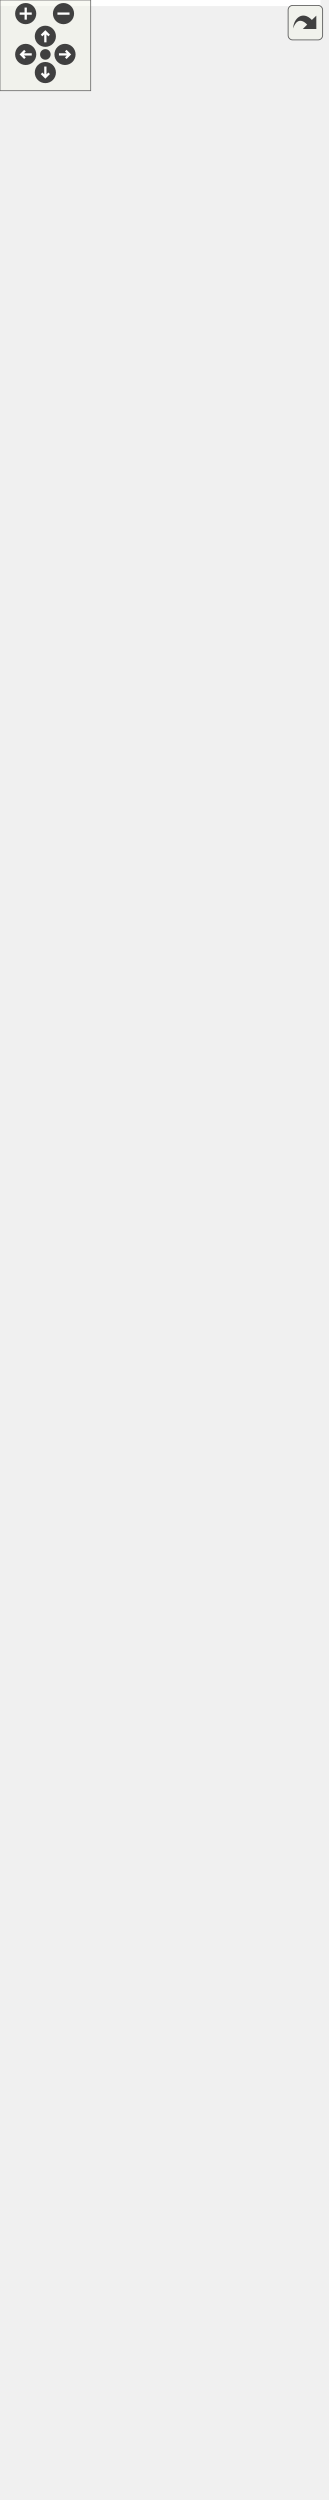
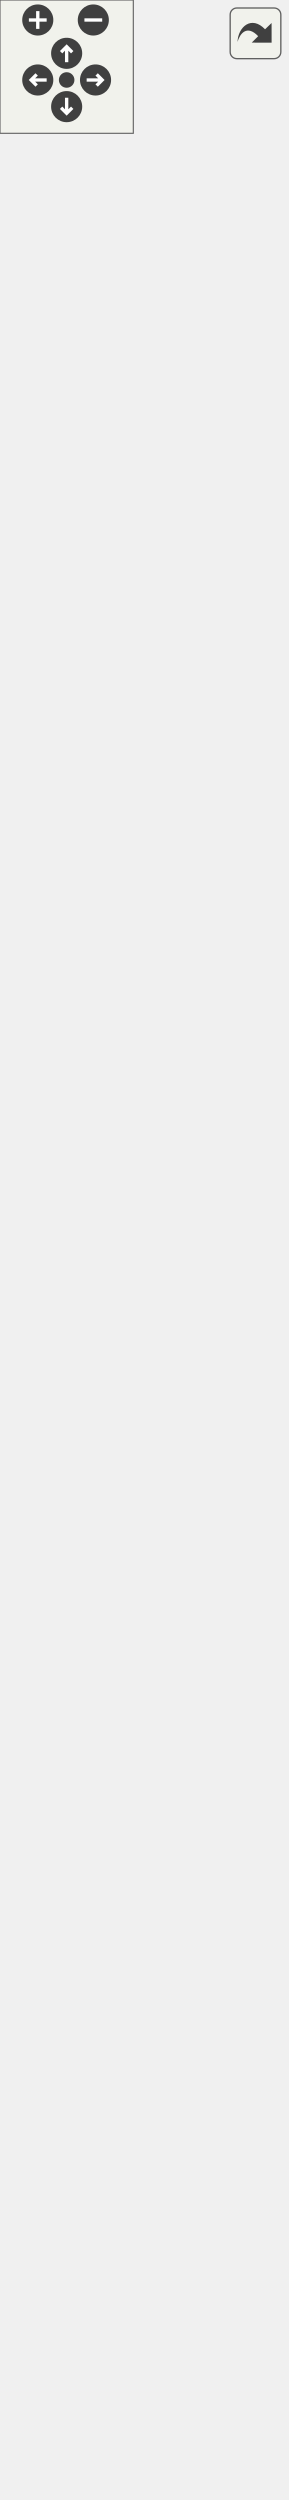
<svg xmlns="http://www.w3.org/2000/svg" xmlns:xlink="http://www.w3.org/1999/xlink" id="main" version="1.1" xml:space="preserve">
  <style type="text/css">
.edge:hover path { stroke: red; }
.edge:hover polygon { stroke: red; fill: red; }
</style>
  <defs>
    <circle id="rim" cx="0" cy="0" r="7" />
    <circle id="rim2" cx="0" cy="0" r="3.5" />
    <g id="zoomPlus">
      <use xlink:href="#rim" fill="#404040">
        <set attributeName="fill" to="#808080" begin="zoomplus.mouseover" end="zoomplus.mouseout" />
      </use>
      <path d="M-4,0h8M0,-4v8" fill="none" stroke="white" stroke-width="1.5" pointer-events="none" />
    </g>
    <g id="zoomMin">
      <use xlink:href="#rim" fill="#404040">
        <set attributeName="fill" to="#808080" begin="zoomminus.mouseover" end="zoomminus.mouseout" />
      </use>
      <path d="M-4,0h8" fill="none" stroke="white" stroke-width="1.5" pointer-events="none" />
    </g>
    <g id="dirArrow">
      <path fill="none" stroke="white" stroke-width="1.5" d="M0,-3.0v7 M-2.5,-0.5L0,-3.0L2.5,-0.5" />
    </g>
    <g id="resetDef">
      <use xlink:href="#rim2" fill="#404040">
        <set attributeName="fill" to="#808080" begin="reset.mouseover" end="reset.mouseout" />
      </use>
    </g>
  </defs>
  <svg id="graph" class="graph">
    <g id="viewport">
-       <polygon fill="white" stroke="transparent" points="-4,4 -4,-1593 212,-1593 212,4 -4,4" />
      <g id="node1" class="node">
        <g id="a_node1">
          <a xlink:title="Dynamic-size, dynamic-capacity matrix.">
-             <polygon fill="#bfbfbf" stroke="black" points="15,-0.5 15,-508.5 141,-508.5 141,-0.5 15,-0.5" />
-             <text text-anchor="start" x="23" y="-496.5" font-family="Helvetica,sans-Serif" font-size="10.00">std::math::dr_matrix</text>
-             <text text-anchor="middle" x="78" y="-485.5" font-family="Helvetica,sans-Serif" font-size="10.00">&lt; T, Alloc, L, Access &gt;</text>
-             <polyline fill="none" stroke="black" points="15,-478.5 141,-478.5 " />
-             <text text-anchor="middle" x="78" y="-466.5" font-family="Helvetica,sans-Serif" font-size="10.00"> </text>
-             <polyline fill="none" stroke="black" points="15,-459.5 141,-459.5 " />
-             <text text-anchor="start" x="23" y="-447.5" font-family="Helvetica,sans-Serif" font-size="10.00">+ ~dr_matrix()</text>
-             <text text-anchor="start" x="23" y="-436.5" font-family="Helvetica,sans-Serif" font-size="10.00">+ dr_matrix()</text>
-             <text text-anchor="start" x="23" y="-425.5" font-family="Helvetica,sans-Serif" font-size="10.00">+ dr_matrix()</text>
-             <text text-anchor="start" x="23" y="-414.5" font-family="Helvetica,sans-Serif" font-size="10.00">+ dr_matrix()</text>
-             <text text-anchor="start" x="23" y="-403.5" font-family="Helvetica,sans-Serif" font-size="10.00">+ dr_matrix()</text>
-             <text text-anchor="start" x="23" y="-392.5" font-family="Helvetica,sans-Serif" font-size="10.00">+ dr_matrix()</text>
-             <text text-anchor="start" x="23" y="-381.5" font-family="Helvetica,sans-Serif" font-size="10.00">+ dr_matrix()</text>
-             <text text-anchor="start" x="23" y="-370.5" font-family="Helvetica,sans-Serif" font-size="10.00">+ dr_matrix()</text>
-             <text text-anchor="start" x="23" y="-359.5" font-family="Helvetica,sans-Serif" font-size="10.00">+ dr_matrix()</text>
-             <text text-anchor="start" x="23" y="-348.5" font-family="Helvetica,sans-Serif" font-size="10.00">+ dr_matrix()</text>
-             <text text-anchor="start" x="23" y="-337.5" font-family="Helvetica,sans-Serif" font-size="10.00">+ dr_matrix()</text>
-             <text text-anchor="start" x="23" y="-326.5" font-family="Helvetica,sans-Serif" font-size="10.00">+ dr_matrix()</text>
-             <text text-anchor="start" x="23" y="-315.5" font-family="Helvetica,sans-Serif" font-size="10.00">+ dr_matrix()</text>
-             <text text-anchor="start" x="23" y="-304.5" font-family="Helvetica,sans-Serif" font-size="10.00">+ dr_matrix()</text>
-             <text text-anchor="start" x="23" y="-293.5" font-family="Helvetica,sans-Serif" font-size="10.00">+ dr_matrix()</text>
-             <text text-anchor="start" x="23" y="-282.5" font-family="Helvetica,sans-Serif" font-size="10.00">+ dr_matrix()</text>
-             <text text-anchor="start" x="23" y="-271.5" font-family="Helvetica,sans-Serif" font-size="10.00">+ operator=()</text>
-             <text text-anchor="start" x="23" y="-260.5" font-family="Helvetica,sans-Serif" font-size="10.00">+ operator=()</text>
-             <text text-anchor="start" x="23" y="-249.5" font-family="Helvetica,sans-Serif" font-size="10.00">+ operator=()</text>
-             <text text-anchor="start" x="23" y="-238.5" font-family="Helvetica,sans-Serif" font-size="10.00">+ operator=()</text>
-             <text text-anchor="start" x="23" y="-227.5" font-family="Helvetica,sans-Serif" font-size="10.00">+ columns()</text>
-             <text text-anchor="start" x="23" y="-216.5" font-family="Helvetica,sans-Serif" font-size="10.00">+ rows()</text>
-             <text text-anchor="start" x="23" y="-205.5" font-family="Helvetica,sans-Serif" font-size="10.00">+ column_capacity()</text>
-             <text text-anchor="start" x="23" y="-194.5" font-family="Helvetica,sans-Serif" font-size="10.00">+ row_capacity()</text>
-             <text text-anchor="start" x="23" y="-183.5" font-family="Helvetica,sans-Serif" font-size="10.00">+ column()</text>
-             <text text-anchor="start" x="23" y="-172.5" font-family="Helvetica,sans-Serif" font-size="10.00">+ row()</text>
-             <text text-anchor="start" x="23" y="-161.5" font-family="Helvetica,sans-Serif" font-size="10.00">+ submatrix()</text>
-             <text text-anchor="start" x="23" y="-150.5" font-family="Helvetica,sans-Serif" font-size="10.00">+ column()</text>
-             <text text-anchor="start" x="23" y="-139.5" font-family="Helvetica,sans-Serif" font-size="10.00">+ row()</text>
-             <text text-anchor="start" x="23" y="-128.5" font-family="Helvetica,sans-Serif" font-size="10.00">+ submatrix()</text>
-             <text text-anchor="start" x="23" y="-117.5" font-family="Helvetica,sans-Serif" font-size="10.00">+ operator=()</text>
-             <text text-anchor="start" x="23" y="-106.5" font-family="Helvetica,sans-Serif" font-size="10.00">+ operator=()</text>
-             <text text-anchor="start" x="23" y="-95.5" font-family="Helvetica,sans-Serif" font-size="10.00">+ size()</text>
-             <text text-anchor="start" x="23" y="-84.5" font-family="Helvetica,sans-Serif" font-size="10.00">+ capacity()</text>
-             <text text-anchor="start" x="23" y="-73.5" font-family="Helvetica,sans-Serif" font-size="10.00">+ resize()</text>
-             <text text-anchor="start" x="23" y="-62.5" font-family="Helvetica,sans-Serif" font-size="10.00">+ reserve()</text>
-             <text text-anchor="start" x="23" y="-51.5" font-family="Helvetica,sans-Serif" font-size="10.00">+ at()</text>
-             <text text-anchor="start" x="23" y="-40.5" font-family="Helvetica,sans-Serif" font-size="10.00">+ at()</text>
-             <text text-anchor="start" x="23" y="-29.5" font-family="Helvetica,sans-Serif" font-size="10.00">+ span()</text>
-             <text text-anchor="start" x="23" y="-18.5" font-family="Helvetica,sans-Serif" font-size="10.00">+ underlying_span()</text>
-             <text text-anchor="start" x="23" y="-7.5" font-family="Helvetica,sans-Serif" font-size="10.00">+ underlying_span()</text>
+             <polygon fill="#999999" stroke="#666666" points="6.5,-0.5 6.5,-508.5 122.5,-508.5 122.5,-0.5 6.5,-0.5" />
+             <text text-anchor="start" x="14.5" y="-496.5" font-family="Helvetica,sans-Serif" font-size="10.00">std::math::dr_matrix</text>
+             <text text-anchor="middle" x="64.5" y="-485.5" font-family="Helvetica,sans-Serif" font-size="10.00">&lt; T, Alloc, L, Access &gt;</text>
+             <polyline fill="none" stroke="#666666" points="6.5,-478.5 122.5,-478.5" />
+             <text text-anchor="middle" x="64.5" y="-466.5" font-family="Helvetica,sans-Serif" font-size="10.00"> </text>
+             <polyline fill="none" stroke="#666666" points="6.5,-459.5 122.5,-459.5" />
+             <text text-anchor="start" x="14.5" y="-447.5" font-family="Helvetica,sans-Serif" font-size="10.00">+ ~dr_matrix()</text>
+             <text text-anchor="start" x="14.5" y="-436.5" font-family="Helvetica,sans-Serif" font-size="10.00">+ dr_matrix()</text>
+             <text text-anchor="start" x="14.5" y="-425.5" font-family="Helvetica,sans-Serif" font-size="10.00">+ dr_matrix()</text>
+             <text text-anchor="start" x="14.5" y="-414.5" font-family="Helvetica,sans-Serif" font-size="10.00">+ dr_matrix()</text>
+             <text text-anchor="start" x="14.5" y="-403.5" font-family="Helvetica,sans-Serif" font-size="10.00">+ dr_matrix()</text>
+             <text text-anchor="start" x="14.5" y="-392.5" font-family="Helvetica,sans-Serif" font-size="10.00">+ dr_matrix()</text>
+             <text text-anchor="start" x="14.5" y="-381.5" font-family="Helvetica,sans-Serif" font-size="10.00">+ dr_matrix()</text>
+             <text text-anchor="start" x="14.5" y="-370.5" font-family="Helvetica,sans-Serif" font-size="10.00">+ dr_matrix()</text>
+             <text text-anchor="start" x="14.5" y="-359.5" font-family="Helvetica,sans-Serif" font-size="10.00">+ dr_matrix()</text>
+             <text text-anchor="start" x="14.5" y="-348.5" font-family="Helvetica,sans-Serif" font-size="10.00">+ dr_matrix()</text>
+             <text text-anchor="start" x="14.5" y="-337.5" font-family="Helvetica,sans-Serif" font-size="10.00">+ dr_matrix()</text>
+             <text text-anchor="start" x="14.5" y="-326.5" font-family="Helvetica,sans-Serif" font-size="10.00">+ dr_matrix()</text>
+             <text text-anchor="start" x="14.5" y="-315.5" font-family="Helvetica,sans-Serif" font-size="10.00">+ dr_matrix()</text>
+             <text text-anchor="start" x="14.5" y="-304.5" font-family="Helvetica,sans-Serif" font-size="10.00">+ dr_matrix()</text>
+             <text text-anchor="start" x="14.5" y="-293.5" font-family="Helvetica,sans-Serif" font-size="10.00">+ dr_matrix()</text>
+             <text text-anchor="start" x="14.5" y="-282.5" font-family="Helvetica,sans-Serif" font-size="10.00">+ dr_matrix()</text>
+             <text text-anchor="start" x="14.5" y="-271.5" font-family="Helvetica,sans-Serif" font-size="10.00">+ operator=()</text>
+             <text text-anchor="start" x="14.5" y="-260.5" font-family="Helvetica,sans-Serif" font-size="10.00">+ operator=()</text>
+             <text text-anchor="start" x="14.5" y="-249.5" font-family="Helvetica,sans-Serif" font-size="10.00">+ operator=()</text>
+             <text text-anchor="start" x="14.5" y="-238.5" font-family="Helvetica,sans-Serif" font-size="10.00">+ operator=()</text>
+             <text text-anchor="start" x="14.5" y="-227.5" font-family="Helvetica,sans-Serif" font-size="10.00">+ columns()</text>
+             <text text-anchor="start" x="14.5" y="-216.5" font-family="Helvetica,sans-Serif" font-size="10.00">+ rows()</text>
+             <text text-anchor="start" x="14.5" y="-205.5" font-family="Helvetica,sans-Serif" font-size="10.00">+ column_capacity()</text>
+             <text text-anchor="start" x="14.5" y="-194.5" font-family="Helvetica,sans-Serif" font-size="10.00">+ row_capacity()</text>
+             <text text-anchor="start" x="14.5" y="-183.5" font-family="Helvetica,sans-Serif" font-size="10.00">+ column()</text>
+             <text text-anchor="start" x="14.5" y="-172.5" font-family="Helvetica,sans-Serif" font-size="10.00">+ row()</text>
+             <text text-anchor="start" x="14.5" y="-161.5" font-family="Helvetica,sans-Serif" font-size="10.00">+ submatrix()</text>
+             <text text-anchor="start" x="14.5" y="-150.5" font-family="Helvetica,sans-Serif" font-size="10.00">+ column()</text>
+             <text text-anchor="start" x="14.5" y="-139.5" font-family="Helvetica,sans-Serif" font-size="10.00">+ row()</text>
+             <text text-anchor="start" x="14.5" y="-128.5" font-family="Helvetica,sans-Serif" font-size="10.00">+ submatrix()</text>
+             <text text-anchor="start" x="14.5" y="-117.5" font-family="Helvetica,sans-Serif" font-size="10.00">+ operator=()</text>
+             <text text-anchor="start" x="14.5" y="-106.5" font-family="Helvetica,sans-Serif" font-size="10.00">+ operator=()</text>
+             <text text-anchor="start" x="14.5" y="-95.5" font-family="Helvetica,sans-Serif" font-size="10.00">+ size()</text>
+             <text text-anchor="start" x="14.5" y="-84.5" font-family="Helvetica,sans-Serif" font-size="10.00">+ capacity()</text>
+             <text text-anchor="start" x="14.5" y="-73.5" font-family="Helvetica,sans-Serif" font-size="10.00">+ resize()</text>
+             <text text-anchor="start" x="14.5" y="-62.5" font-family="Helvetica,sans-Serif" font-size="10.00">+ reserve()</text>
+             <text text-anchor="start" x="14.5" y="-51.5" font-family="Helvetica,sans-Serif" font-size="10.00">+ at()</text>
+             <text text-anchor="start" x="14.5" y="-40.5" font-family="Helvetica,sans-Serif" font-size="10.00">+ at()</text>
+             <text text-anchor="start" x="14.5" y="-29.5" font-family="Helvetica,sans-Serif" font-size="10.00">+ span()</text>
+             <text text-anchor="start" x="14.5" y="-18.5" font-family="Helvetica,sans-Serif" font-size="10.00">+ underlying_span()</text>
+             <text text-anchor="start" x="14.5" y="-7.5" font-family="Helvetica,sans-Serif" font-size="10.00">+ underlying_span()</text>
          </a>
        </g>
      </g>
      <g id="node2" class="node">
        <g id="a_node2">
-           <a xlink:href="classstd_1_1math_1_1dr__tensor.html" target="_top" xlink:title=" ">
-             <polygon fill="white" stroke="black" points="0,-546.5 0,-1043.5 156,-1043.5 156,-546.5 0,-546.5" />
-             <text text-anchor="start" x="8" y="-1031.5" font-family="Helvetica,sans-Serif" font-size="10.00">std::math::dr_tensor</text>
-             <text text-anchor="start" x="8" y="-1020.5" font-family="Helvetica,sans-Serif" font-size="10.00">&lt; T, 2, allocator&lt; T</text>
-             <text text-anchor="start" x="8" y="-1009.5" font-family="Helvetica,sans-Serif" font-size="10.00"> &gt;, experimental::layout</text>
-             <text text-anchor="start" x="8" y="-998.5" font-family="Helvetica,sans-Serif" font-size="10.00">_right, experimental::default</text>
-             <text text-anchor="middle" x="78" y="-987.5" font-family="Helvetica,sans-Serif" font-size="10.00">_accessor&lt; T &gt; &gt;</text>
-             <polyline fill="none" stroke="black" points="0,-980.5 156,-980.5 " />
-             <text text-anchor="start" x="8" y="-968.5" font-family="Helvetica,sans-Serif" font-size="10.00">+ make_integer_sequence</text>
-             <text text-anchor="start" x="8" y="-957.5" font-family="Helvetica,sans-Serif" font-size="10.00">&lt; index_type, R &gt;</text>
-             <polyline fill="none" stroke="black" points="0,-950.5 156,-950.5 " />
-             <text text-anchor="start" x="8" y="-938.5" font-family="Helvetica,sans-Serif" font-size="10.00">+ ~dr_tensor()</text>
-             <text text-anchor="start" x="8" y="-927.5" font-family="Helvetica,sans-Serif" font-size="10.00">+ dr_tensor()</text>
-             <text text-anchor="start" x="8" y="-916.5" font-family="Helvetica,sans-Serif" font-size="10.00">+ dr_tensor()</text>
-             <text text-anchor="start" x="8" y="-905.5" font-family="Helvetica,sans-Serif" font-size="10.00">+ dr_tensor()</text>
-             <text text-anchor="start" x="8" y="-894.5" font-family="Helvetica,sans-Serif" font-size="10.00">+ dr_tensor()</text>
-             <text text-anchor="start" x="8" y="-883.5" font-family="Helvetica,sans-Serif" font-size="10.00">+ dr_tensor()</text>
-             <text text-anchor="start" x="8" y="-872.5" font-family="Helvetica,sans-Serif" font-size="10.00">+ dr_tensor()</text>
-             <text text-anchor="start" x="8" y="-861.5" font-family="Helvetica,sans-Serif" font-size="10.00">+ dr_tensor()</text>
-             <text text-anchor="start" x="8" y="-850.5" font-family="Helvetica,sans-Serif" font-size="10.00">+ dr_tensor()</text>
-             <text text-anchor="start" x="8" y="-839.5" font-family="Helvetica,sans-Serif" font-size="10.00">+ dr_tensor()</text>
-             <text text-anchor="start" x="8" y="-828.5" font-family="Helvetica,sans-Serif" font-size="10.00">+ dr_tensor()</text>
-             <text text-anchor="start" x="8" y="-817.5" font-family="Helvetica,sans-Serif" font-size="10.00">+ dr_tensor()</text>
-             <text text-anchor="start" x="8" y="-806.5" font-family="Helvetica,sans-Serif" font-size="10.00">+ dr_tensor()</text>
-             <text text-anchor="start" x="8" y="-795.5" font-family="Helvetica,sans-Serif" font-size="10.00">+ dr_tensor()</text>
-             <text text-anchor="start" x="8" y="-784.5" font-family="Helvetica,sans-Serif" font-size="10.00">+ dr_tensor()</text>
-             <text text-anchor="start" x="8" y="-773.5" font-family="Helvetica,sans-Serif" font-size="10.00">+ dr_tensor()</text>
-             <text text-anchor="start" x="8" y="-762.5" font-family="Helvetica,sans-Serif" font-size="10.00">+ operator=()</text>
-             <text text-anchor="start" x="8" y="-751.5" font-family="Helvetica,sans-Serif" font-size="10.00">+ operator=()</text>
-             <text text-anchor="start" x="8" y="-740.5" font-family="Helvetica,sans-Serif" font-size="10.00">+ operator=()</text>
-             <text text-anchor="start" x="8" y="-729.5" font-family="Helvetica,sans-Serif" font-size="10.00">+ operator=()</text>
-             <text text-anchor="start" x="8" y="-718.5" font-family="Helvetica,sans-Serif" font-size="10.00">+ operator=()</text>
-             <text text-anchor="start" x="8" y="-707.5" font-family="Helvetica,sans-Serif" font-size="10.00">+ operator=()</text>
-             <text text-anchor="start" x="8" y="-696.5" font-family="Helvetica,sans-Serif" font-size="10.00">+ size()</text>
-             <text text-anchor="start" x="8" y="-685.5" font-family="Helvetica,sans-Serif" font-size="10.00">+ capacity()</text>
-             <text text-anchor="start" x="8" y="-674.5" font-family="Helvetica,sans-Serif" font-size="10.00">+ resize()</text>
-             <text text-anchor="start" x="8" y="-663.5" font-family="Helvetica,sans-Serif" font-size="10.00">+ reserve()</text>
-             <text text-anchor="start" x="8" y="-652.5" font-family="Helvetica,sans-Serif" font-size="10.00">+ set_allocator()</text>
-             <text text-anchor="start" x="8" y="-641.5" font-family="Helvetica,sans-Serif" font-size="10.00">+ get_allocator()</text>
-             <text text-anchor="start" x="8" y="-630.5" font-family="Helvetica,sans-Serif" font-size="10.00">+ get_allocator()</text>
-             <text text-anchor="start" x="8" y="-619.5" font-family="Helvetica,sans-Serif" font-size="10.00">+ span()</text>
-             <text text-anchor="start" x="8" y="-608.5" font-family="Helvetica,sans-Serif" font-size="10.00">+ underlying_span()</text>
-             <text text-anchor="start" x="8" y="-597.5" font-family="Helvetica,sans-Serif" font-size="10.00">+ underlying_span()</text>
-             <text text-anchor="start" x="8" y="-586.5" font-family="Helvetica,sans-Serif" font-size="10.00">+ operator[]()</text>
-             <text text-anchor="start" x="8" y="-575.5" font-family="Helvetica,sans-Serif" font-size="10.00">+ operator[]()</text>
-             <text text-anchor="start" x="8" y="-564.5" font-family="Helvetica,sans-Serif" font-size="10.00">+ at()</text>
-             <text text-anchor="start" x="8" y="-553.5" font-family="Helvetica,sans-Serif" font-size="10.00">+ at()</text>
+           <a xlink:href="classstd_1_1math_1_1dr__tensor.html" target="_top" xlink:title="Dynamic-size, dynamic-capacity tensor.">
+             <polygon fill="white" stroke="#666666" points="0,-545.5 0,-1064.5 129,-1064.5 129,-545.5 0,-545.5" />
+             <text text-anchor="start" x="8" y="-1052.5" font-family="Helvetica,sans-Serif" font-size="10.00">std::math::dr_tensor</text>
+             <text text-anchor="middle" x="64.5" y="-1041.5" font-family="Helvetica,sans-Serif" font-size="10.00">&lt; T, R, Alloc, L, Access &gt;</text>
+             <polyline fill="none" stroke="#666666" points="0,-1034.5 129,-1034.5" />
+             <text text-anchor="middle" x="64.5" y="-1022.5" font-family="Helvetica,sans-Serif" font-size="10.00"> </text>
+             <polyline fill="none" stroke="#666666" points="0,-1015.5 129,-1015.5" />
+             <text text-anchor="start" x="8" y="-1003.5" font-family="Helvetica,sans-Serif" font-size="10.00">+ ~dr_tensor()</text>
+             <text text-anchor="start" x="8" y="-992.5" font-family="Helvetica,sans-Serif" font-size="10.00">+ dr_tensor()</text>
+             <text text-anchor="start" x="8" y="-981.5" font-family="Helvetica,sans-Serif" font-size="10.00">+ dr_tensor()</text>
+             <text text-anchor="start" x="8" y="-970.5" font-family="Helvetica,sans-Serif" font-size="10.00">+ dr_tensor()</text>
+             <text text-anchor="start" x="8" y="-959.5" font-family="Helvetica,sans-Serif" font-size="10.00">+ dr_tensor()</text>
+             <text text-anchor="start" x="8" y="-948.5" font-family="Helvetica,sans-Serif" font-size="10.00">+ dr_tensor()</text>
+             <text text-anchor="start" x="8" y="-937.5" font-family="Helvetica,sans-Serif" font-size="10.00">+ dr_tensor()</text>
+             <text text-anchor="start" x="8" y="-926.5" font-family="Helvetica,sans-Serif" font-size="10.00">+ dr_tensor()</text>
+             <text text-anchor="start" x="8" y="-915.5" font-family="Helvetica,sans-Serif" font-size="10.00">+ dr_tensor()</text>
+             <text text-anchor="start" x="8" y="-904.5" font-family="Helvetica,sans-Serif" font-size="10.00">+ dr_tensor()</text>
+             <text text-anchor="start" x="8" y="-893.5" font-family="Helvetica,sans-Serif" font-size="10.00">+ dr_tensor()</text>
+             <text text-anchor="start" x="8" y="-882.5" font-family="Helvetica,sans-Serif" font-size="10.00">+ dr_tensor()</text>
+             <text text-anchor="start" x="8" y="-871.5" font-family="Helvetica,sans-Serif" font-size="10.00">+ dr_tensor()</text>
+             <text text-anchor="start" x="8" y="-860.5" font-family="Helvetica,sans-Serif" font-size="10.00">+ dr_tensor()</text>
+             <text text-anchor="start" x="8" y="-849.5" font-family="Helvetica,sans-Serif" font-size="10.00">+ dr_tensor()</text>
+             <text text-anchor="start" x="8" y="-838.5" font-family="Helvetica,sans-Serif" font-size="10.00">+ dr_tensor()</text>
+             <text text-anchor="start" x="8" y="-827.5" font-family="Helvetica,sans-Serif" font-size="10.00">+ operator=()</text>
+             <text text-anchor="start" x="8" y="-816.5" font-family="Helvetica,sans-Serif" font-size="10.00">+ operator=()</text>
+             <text text-anchor="start" x="8" y="-805.5" font-family="Helvetica,sans-Serif" font-size="10.00">+ operator=()</text>
+             <text text-anchor="start" x="8" y="-794.5" font-family="Helvetica,sans-Serif" font-size="10.00">+ operator=()</text>
+             <text text-anchor="start" x="8" y="-783.5" font-family="Helvetica,sans-Serif" font-size="10.00">+ size()</text>
+             <text text-anchor="start" x="8" y="-772.5" font-family="Helvetica,sans-Serif" font-size="10.00">+ capacity()</text>
+             <text text-anchor="start" x="8" y="-761.5" font-family="Helvetica,sans-Serif" font-size="10.00">+ resize()</text>
+             <text text-anchor="start" x="8" y="-750.5" font-family="Helvetica,sans-Serif" font-size="10.00">+ reserve()</text>
+             <text text-anchor="start" x="8" y="-739.5" font-family="Helvetica,sans-Serif" font-size="10.00">+ set_allocator()</text>
+             <text text-anchor="start" x="8" y="-728.5" font-family="Helvetica,sans-Serif" font-size="10.00">+ get_allocator()</text>
+             <text text-anchor="start" x="8" y="-717.5" font-family="Helvetica,sans-Serif" font-size="10.00">+ get_allocator()</text>
+             <text text-anchor="start" x="8" y="-706.5" font-family="Helvetica,sans-Serif" font-size="10.00">+ span()</text>
+             <text text-anchor="start" x="8" y="-695.5" font-family="Helvetica,sans-Serif" font-size="10.00">+ underlying_span()</text>
+             <text text-anchor="start" x="8" y="-684.5" font-family="Helvetica,sans-Serif" font-size="10.00">+ underlying_span()</text>
+             <text text-anchor="start" x="8" y="-673.5" font-family="Helvetica,sans-Serif" font-size="10.00">+ operator[]()</text>
+             <text text-anchor="start" x="8" y="-662.5" font-family="Helvetica,sans-Serif" font-size="10.00">+ at()</text>
+             <text text-anchor="start" x="8" y="-651.5" font-family="Helvetica,sans-Serif" font-size="10.00">+ subvector()</text>
+             <text text-anchor="start" x="8" y="-640.5" font-family="Helvetica,sans-Serif" font-size="10.00">+ submatrix()</text>
+             <text text-anchor="start" x="8" y="-629.5" font-family="Helvetica,sans-Serif" font-size="10.00">+ subtensor()</text>
+             <text text-anchor="start" x="8" y="-618.5" font-family="Helvetica,sans-Serif" font-size="10.00">+ operator[]()</text>
+             <text text-anchor="start" x="8" y="-607.5" font-family="Helvetica,sans-Serif" font-size="10.00">+ at()</text>
+             <text text-anchor="start" x="8" y="-596.5" font-family="Helvetica,sans-Serif" font-size="10.00">+ subvector()</text>
+             <text text-anchor="start" x="8" y="-585.5" font-family="Helvetica,sans-Serif" font-size="10.00">+ submatrix()</text>
+             <text text-anchor="start" x="8" y="-574.5" font-family="Helvetica,sans-Serif" font-size="10.00">+ subtensor()</text>
+             <text text-anchor="start" x="8" y="-563.5" font-family="Helvetica,sans-Serif" font-size="10.00">+ operator=()</text>
+             <text text-anchor="start" x="8" y="-552.5" font-family="Helvetica,sans-Serif" font-size="10.00">+ operator=()</text>
          </a>
        </g>
      </g>
      <g id="edge1" class="edge">
-         <path fill="none" stroke="midnightblue" d="M78,-536.39C78,-527.14 78,-517.88 78,-508.63" />
-         <polygon fill="none" stroke="midnightblue" points="74.5,-536.42 78,-546.42 81.5,-536.42 74.5,-536.42" />
-       </g>
-       <g id="node3" class="node">
-         <g id="a_node3">
-           <a xlink:href="classstd_1_1math_1_1dr__tensor.html" target="_top" xlink:title="Dynamic-size, dynamic-capacity tensor.">
-             <polygon fill="white" stroke="black" points="5,-1124.5 5,-1588.5 151,-1588.5 151,-1124.5 5,-1124.5" />
-             <text text-anchor="start" x="13" y="-1576.5" font-family="Helvetica,sans-Serif" font-size="10.00">std::math::dr_tensor</text>
-             <text text-anchor="middle" x="78" y="-1565.5" font-family="Helvetica,sans-Serif" font-size="10.00">&lt; T, R, Alloc, L, Access &gt;</text>
-             <polyline fill="none" stroke="black" points="5,-1558.5 151,-1558.5 " />
-             <text text-anchor="start" x="13" y="-1546.5" font-family="Helvetica,sans-Serif" font-size="10.00">+ make_integer_sequence</text>
-             <text text-anchor="start" x="13" y="-1535.5" font-family="Helvetica,sans-Serif" font-size="10.00">&lt; index_type, R &gt;</text>
-             <polyline fill="none" stroke="black" points="5,-1528.5 151,-1528.5 " />
-             <text text-anchor="start" x="13" y="-1516.5" font-family="Helvetica,sans-Serif" font-size="10.00">+ ~dr_tensor()</text>
-             <text text-anchor="start" x="13" y="-1505.5" font-family="Helvetica,sans-Serif" font-size="10.00">+ dr_tensor()</text>
-             <text text-anchor="start" x="13" y="-1494.5" font-family="Helvetica,sans-Serif" font-size="10.00">+ dr_tensor()</text>
-             <text text-anchor="start" x="13" y="-1483.5" font-family="Helvetica,sans-Serif" font-size="10.00">+ dr_tensor()</text>
-             <text text-anchor="start" x="13" y="-1472.5" font-family="Helvetica,sans-Serif" font-size="10.00">+ dr_tensor()</text>
-             <text text-anchor="start" x="13" y="-1461.5" font-family="Helvetica,sans-Serif" font-size="10.00">+ dr_tensor()</text>
-             <text text-anchor="start" x="13" y="-1450.5" font-family="Helvetica,sans-Serif" font-size="10.00">+ dr_tensor()</text>
-             <text text-anchor="start" x="13" y="-1439.5" font-family="Helvetica,sans-Serif" font-size="10.00">+ dr_tensor()</text>
-             <text text-anchor="start" x="13" y="-1428.5" font-family="Helvetica,sans-Serif" font-size="10.00">+ dr_tensor()</text>
-             <text text-anchor="start" x="13" y="-1417.5" font-family="Helvetica,sans-Serif" font-size="10.00">+ dr_tensor()</text>
-             <text text-anchor="start" x="13" y="-1406.5" font-family="Helvetica,sans-Serif" font-size="10.00">+ dr_tensor()</text>
-             <text text-anchor="start" x="13" y="-1395.5" font-family="Helvetica,sans-Serif" font-size="10.00">+ dr_tensor()</text>
-             <text text-anchor="start" x="13" y="-1384.5" font-family="Helvetica,sans-Serif" font-size="10.00">+ dr_tensor()</text>
-             <text text-anchor="start" x="13" y="-1373.5" font-family="Helvetica,sans-Serif" font-size="10.00">+ dr_tensor()</text>
-             <text text-anchor="start" x="13" y="-1362.5" font-family="Helvetica,sans-Serif" font-size="10.00">+ dr_tensor()</text>
-             <text text-anchor="start" x="13" y="-1351.5" font-family="Helvetica,sans-Serif" font-size="10.00">+ dr_tensor()</text>
-             <text text-anchor="start" x="13" y="-1340.5" font-family="Helvetica,sans-Serif" font-size="10.00">+ operator=()</text>
-             <text text-anchor="start" x="13" y="-1329.5" font-family="Helvetica,sans-Serif" font-size="10.00">+ operator=()</text>
-             <text text-anchor="start" x="13" y="-1318.5" font-family="Helvetica,sans-Serif" font-size="10.00">+ operator=()</text>
-             <text text-anchor="start" x="13" y="-1307.5" font-family="Helvetica,sans-Serif" font-size="10.00">+ operator=()</text>
-             <text text-anchor="start" x="13" y="-1296.5" font-family="Helvetica,sans-Serif" font-size="10.00">+ size()</text>
-             <text text-anchor="start" x="13" y="-1285.5" font-family="Helvetica,sans-Serif" font-size="10.00">+ capacity()</text>
-             <text text-anchor="start" x="13" y="-1274.5" font-family="Helvetica,sans-Serif" font-size="10.00">+ resize()</text>
-             <text text-anchor="start" x="13" y="-1263.5" font-family="Helvetica,sans-Serif" font-size="10.00">+ reserve()</text>
-             <text text-anchor="start" x="13" y="-1252.5" font-family="Helvetica,sans-Serif" font-size="10.00">+ set_allocator()</text>
-             <text text-anchor="start" x="13" y="-1241.5" font-family="Helvetica,sans-Serif" font-size="10.00">+ get_allocator()</text>
-             <text text-anchor="start" x="13" y="-1230.5" font-family="Helvetica,sans-Serif" font-size="10.00">+ get_allocator()</text>
-             <text text-anchor="start" x="13" y="-1219.5" font-family="Helvetica,sans-Serif" font-size="10.00">+ span()</text>
-             <text text-anchor="start" x="13" y="-1208.5" font-family="Helvetica,sans-Serif" font-size="10.00">+ underlying_span()</text>
-             <text text-anchor="start" x="13" y="-1197.5" font-family="Helvetica,sans-Serif" font-size="10.00">+ underlying_span()</text>
-             <text text-anchor="start" x="13" y="-1186.5" font-family="Helvetica,sans-Serif" font-size="10.00">+ operator[]()</text>
-             <text text-anchor="start" x="13" y="-1175.5" font-family="Helvetica,sans-Serif" font-size="10.00">+ at()</text>
-             <text text-anchor="start" x="13" y="-1164.5" font-family="Helvetica,sans-Serif" font-size="10.00">+ operator[]()</text>
-             <text text-anchor="start" x="13" y="-1153.5" font-family="Helvetica,sans-Serif" font-size="10.00">+ at()</text>
-             <text text-anchor="start" x="13" y="-1142.5" font-family="Helvetica,sans-Serif" font-size="10.00">+ operator=()</text>
-             <text text-anchor="start" x="13" y="-1131.5" font-family="Helvetica,sans-Serif" font-size="10.00">+ operator=()</text>
-           </a>
-         </g>
-       </g>
-       <g id="edge2" class="edge">
-         <path fill="none" stroke="orange" d="M78,-1114.29C78,-1090.87 78,-1067.09 78,-1043.62" />
-         <polygon fill="orange" stroke="orange" points="74.5,-1114.3 78,-1124.3 81.5,-1114.3 74.5,-1114.3" />
-         <text text-anchor="start" x="78" y="-1098" font-family="Helvetica,sans-Serif" font-size="10.00"> &lt; T, 2, allocator&lt;</text>
-         <text text-anchor="start" x="78" y="-1087" font-family="Helvetica,sans-Serif" font-size="10.00"> T &gt;, experimental::</text>
-         <text text-anchor="start" x="78" y="-1076" font-family="Helvetica,sans-Serif" font-size="10.00">layout_right, experimental</text>
-         <text text-anchor="middle" x="143" y="-1065" font-family="Helvetica,sans-Serif" font-size="10.00">::default_accessor&lt; T &gt; &gt;</text>
+         <path fill="none" stroke="#63b8ff" d="M64.5,-534.96C64.5,-526.06 64.5,-517.15 64.5,-508.27" />
+         <polygon fill="none" stroke="#63b8ff" points="61,-534.81 64.5,-544.81 68,-534.81 61,-534.81" />
      </g>
    </g>
  </svg>
  <g id="navigator" transform="translate(0 0)" fill="#404254">
    <rect fill="#f2f5e9" fill-opacity="0.5" stroke="#606060" stroke-width=".5" x="0" y="0" width="60" height="60" />
    <use id="zoomplus" xlink:href="#zoomPlus" x="17" y="9" />
    <use id="zoomminus" xlink:href="#zoomMin" x="42" y="9" />
    <use id="reset" xlink:href="#resetDef" x="30" y="36" />
    <g id="arrowUp" xlink:href="#dirArrow" transform="translate(30 24)">
      <use xlink:href="#rim" fill="#404040">
        <set attributeName="fill" to="#808080" begin="arrowUp.mouseover" end="arrowUp.mouseout" />
      </use>
      <path fill="none" stroke="white" stroke-width="1.5" d="M0,-3.0v7 M-2.5,-0.5L0,-3.0L2.5,-0.5" />
    </g>
    <g id="arrowRight" xlink:href="#dirArrow" transform="rotate(90) translate(36 -43)">
      <use xlink:href="#rim" fill="#404040">
        <set attributeName="fill" to="#808080" begin="arrowRight.mouseover" end="arrowRight.mouseout" />
      </use>
      <path fill="none" stroke="white" stroke-width="1.5" d="M0,-3.0v7 M-2.5,-0.5L0,-3.0L2.5,-0.5" />
    </g>
    <g id="arrowDown" xlink:href="#dirArrow" transform="rotate(180) translate(-30 -48)">
      <use xlink:href="#rim" fill="#404040">
        <set attributeName="fill" to="#808080" begin="arrowDown.mouseover" end="arrowDown.mouseout" />
      </use>
      <path fill="none" stroke="white" stroke-width="1.5" d="M0,-3.0v7 M-2.5,-0.5L0,-3.0L2.5,-0.5" />
    </g>
    <g id="arrowLeft" xlink:href="#dirArrow" transform="rotate(270) translate(-36 17)">
      <use xlink:href="#rim" fill="#404040">
        <set attributeName="fill" to="#808080" begin="arrowLeft.mouseover" end="arrowLeft.mouseout" />
      </use>
      <path fill="none" stroke="white" stroke-width="1.5" d="M0,-3.0v7 M-2.5,-0.5L0,-3.0L2.5,-0.5" />
    </g>
  </g>
  <svg viewBox="0 0 15 15" width="100%" height="30px" preserveAspectRatio="xMaxYMin meet">
    <g id="arrow_out" transform="scale(0.3 0.3)">
      <a xlink:href="classstd_1_1math_1_1dr__matrix__inherit__graph_org.svg" target="_base">
        <rect id="button" ry="5" rx="5" y="6" x="6" height="38" width="38" fill="#f2f5e9" fill-opacity="0.5" stroke="#606060" stroke-width="1.0" />
        <path id="arrow" d="M 11.5,31.437 C 11.94,20.098 22.043,11.323 32.159,21.979 L 37.069,17.246 C 37.069,17.246 37.088,32 37.088,32 L 22.16,31.978 C 22.16,31.978 26.998,27.14 26.998,27.14 C 18.529,18.264 13.292,25.23 11.5,31.437 z" style="fill:#404040;" />
      </a>
    </g>
  </svg>
</svg>
